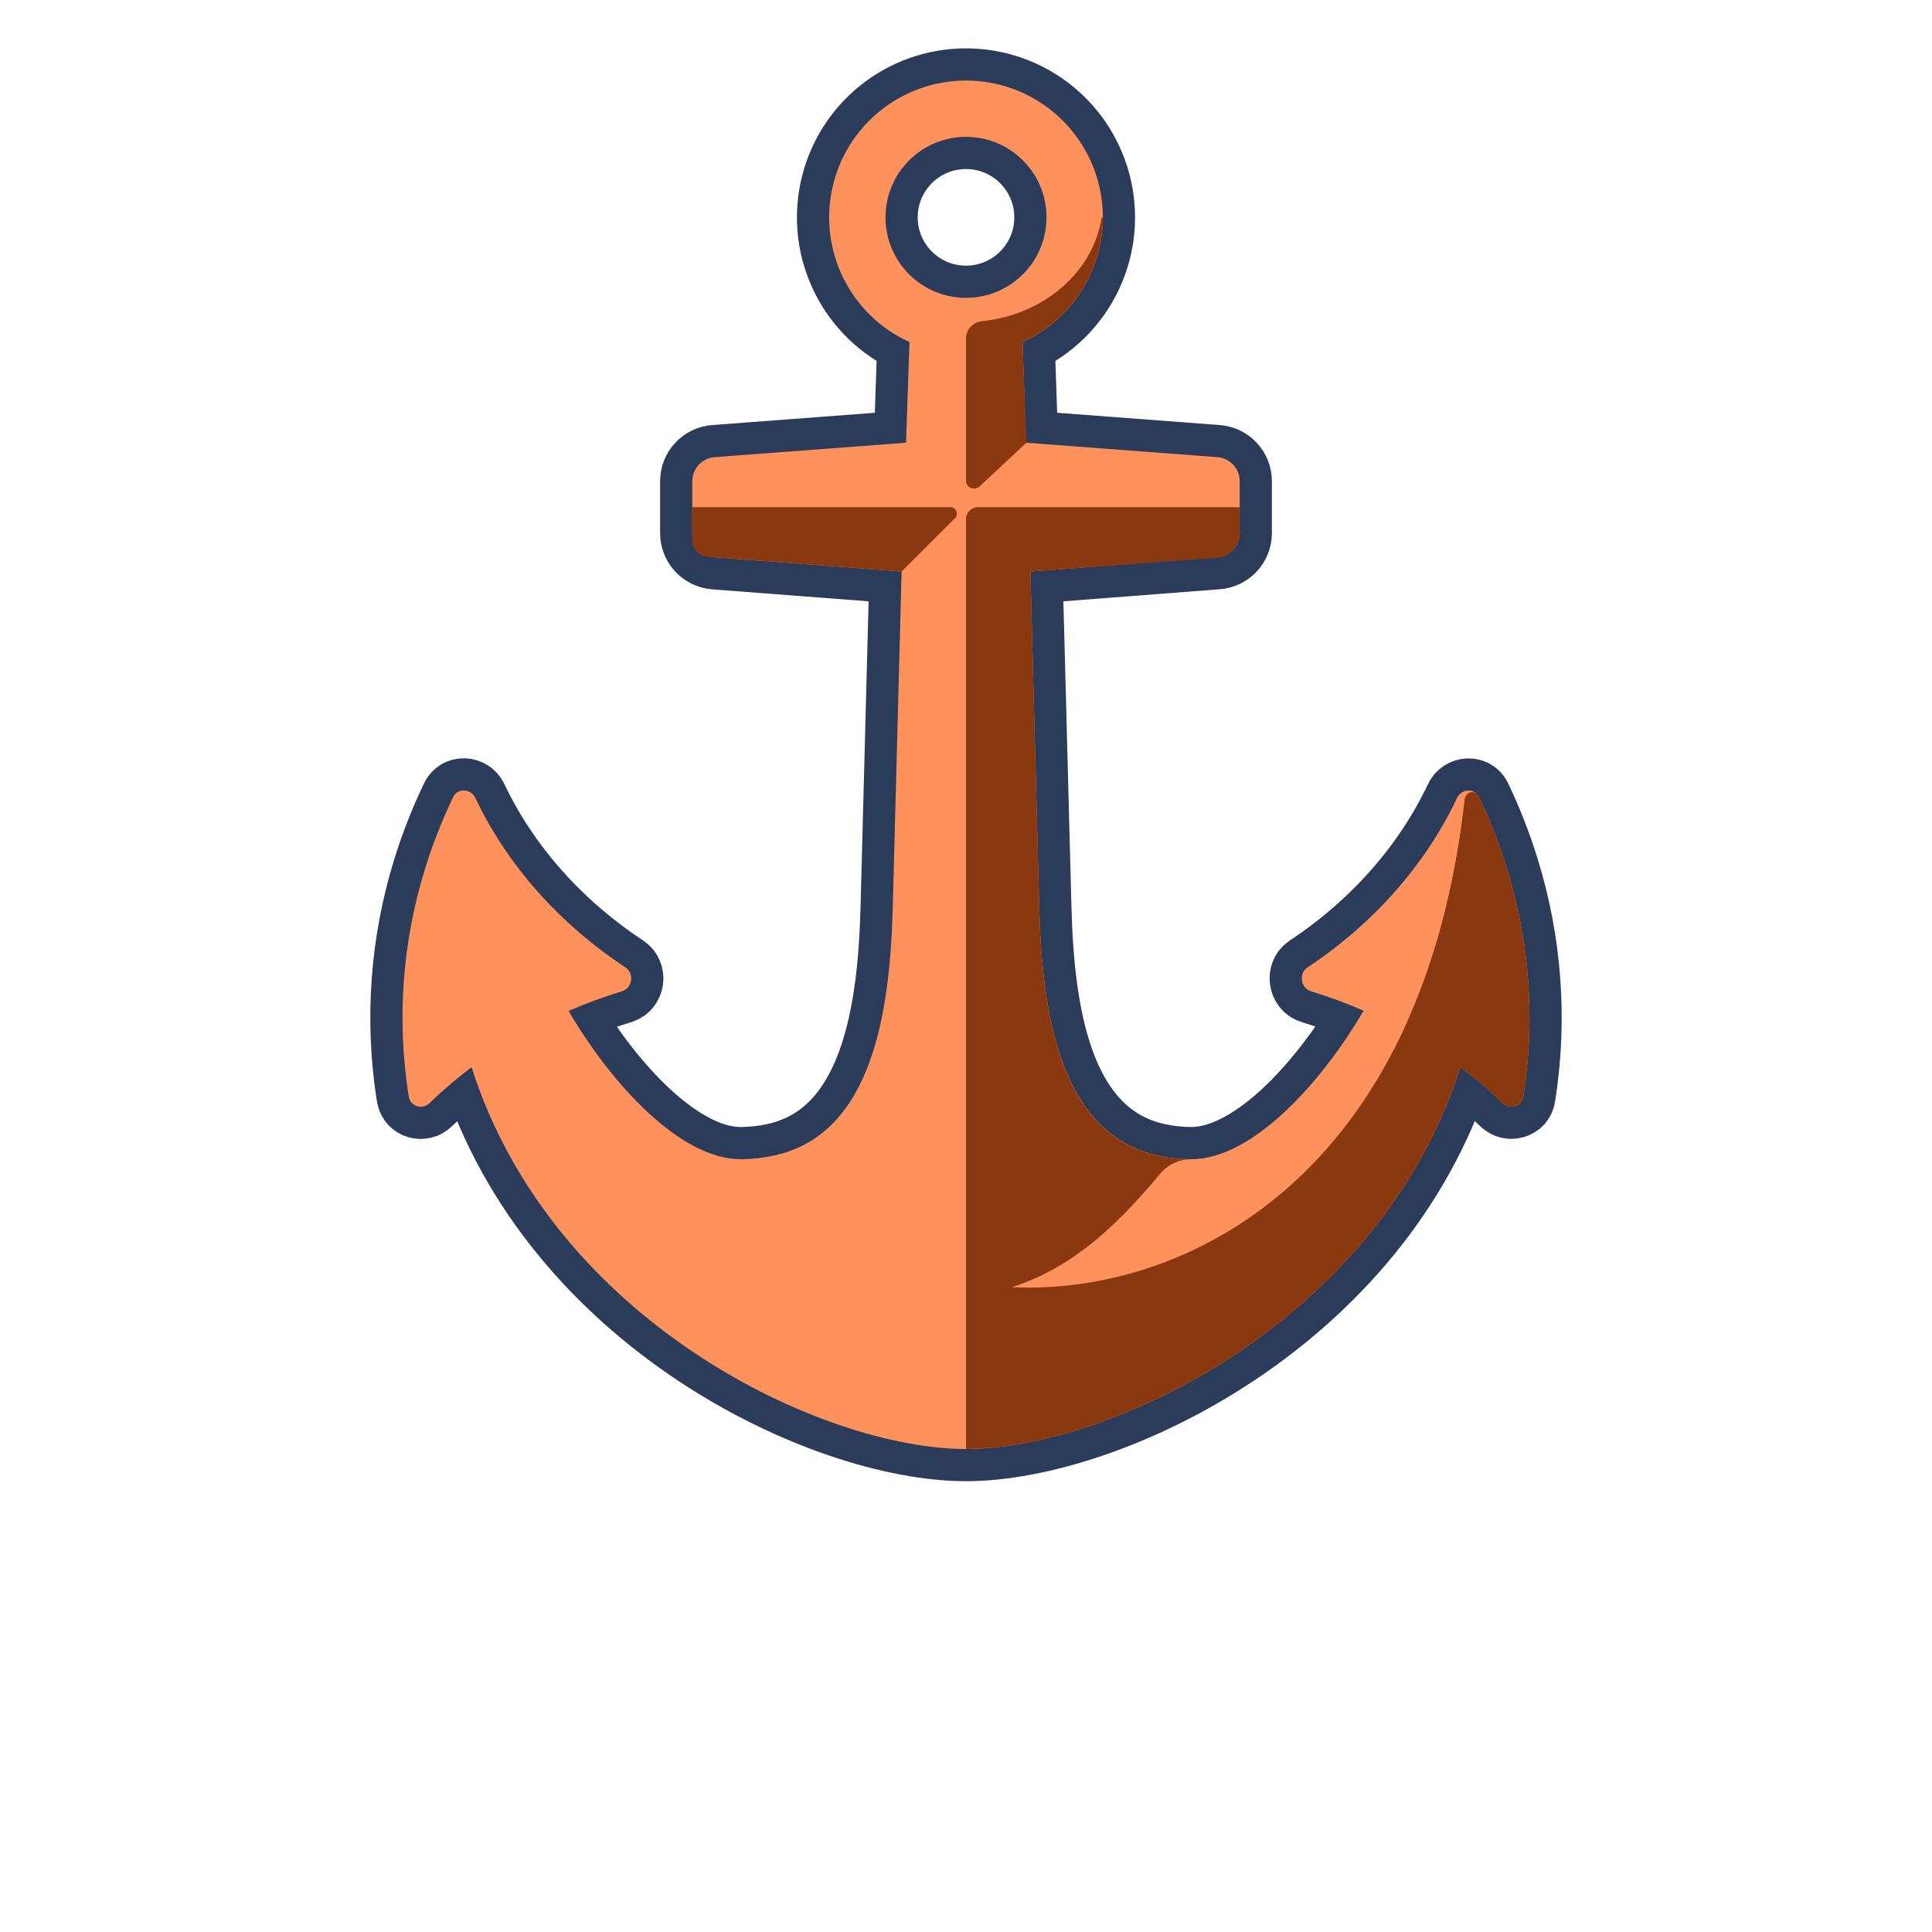
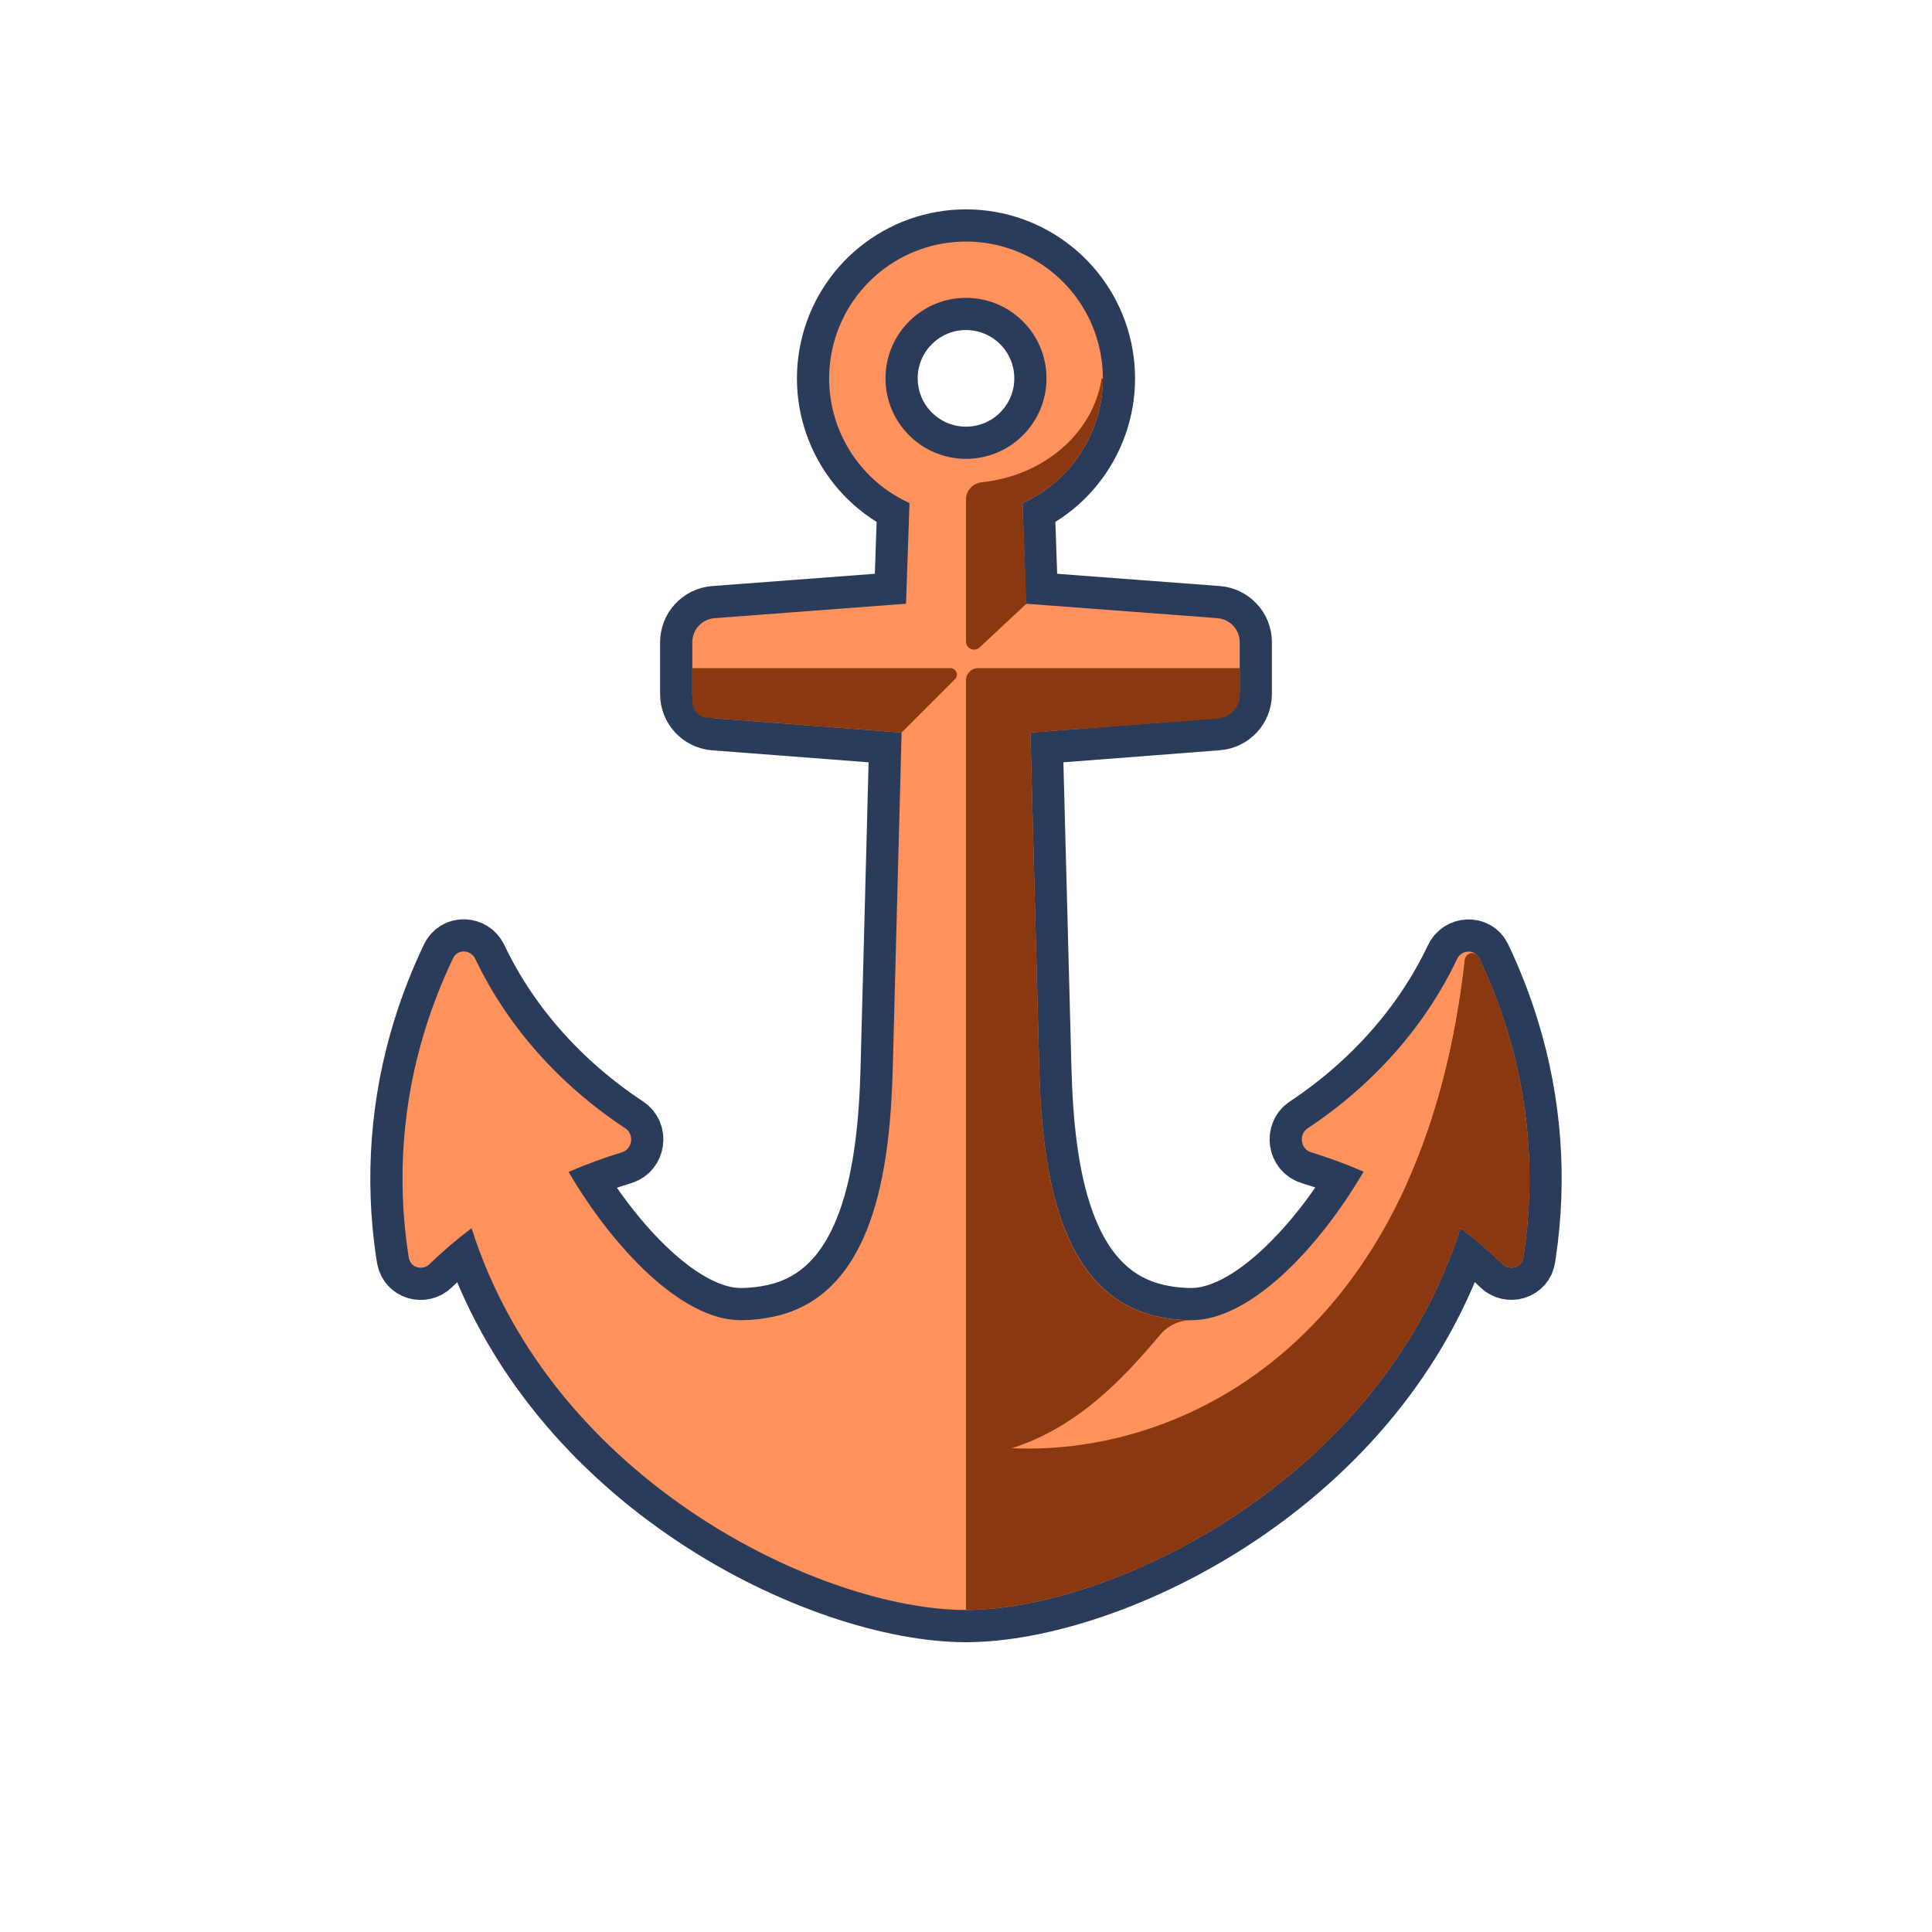
<svg xmlns="http://www.w3.org/2000/svg" viewBox="0 0 240 240">
-   <path d="M127.02 42.49a17 17 0 1 0-14.04 0L112.55 55h-.05l-23.73 1.79a3 3 0 0 0-2.77 3v6.43a3 3 0 0 0 2.77 3L112 71l-1.1 41.77c-.34 12.61-2.4 28.07-14.71 30.77-1.37.3-2.77.46-4.19.46-7.39 0-15.91-9.1-21.37-18.42a62.7 62.7 0 0 1 6.64-2.44c1.3-.4 1.55-2.22.42-2.97-8.18-5.4-14.67-12.67-18.65-21.06-.55-1.16-2.2-1.24-2.75-.09a65.07 65.07 0 0 0-3.52 9 62.4 62.4 0 0 0-2.08 27.64l.1.6c.2 1.2 1.68 1.63 2.56.78a55.43 55.43 0 0 1 5.23-4.47C68.63 164.2 102.22 180 120 180c17.79 0 51.39-15.82 61.42-47.45a55.38 55.38 0 0 1 5.24 4.48c.87.85 2.37.42 2.56-.78l.05-.32.04-.27a62.57 62.57 0 0 0-2.07-27.63 65.21 65.21 0 0 0-3.5-9c-.54-1.15-2.2-1.06-2.74.1-3.97 8.38-10.43 15.64-18.57 21.04-1.13.75-.87 2.57.43 2.97a61.98 61.98 0 0 1 6.53 2.41c-5.46 9.34-14 18.45-21.39 18.45a19.4 19.4 0 0 1-4.18-.46c-12.33-2.7-14.38-18.16-14.72-30.77L128 71l23.23-1.79a3 3 0 0 0 2.77-2.99v-6.44a3 3 0 0 0-2.77-2.99L127.5 55h-.05l-.43-12.51ZM130 27a10 10 0 1 1-20 0 10 10 0 0 1 20 0Z" fill="#FF915C" stroke="#2B3C5A" stroke-width="8" paint-order="stroke" />
-   <path d="M86 67.15a2 2 0 0 0 1.85 2L112 71l6.63-6.63a.8.8 0 0 0-.56-1.37H86v4.15ZM182.12 98.81a.9.9 0 0 1 1.57.1 65.26 65.26 0 0 1 3.55 9.12 62.57 62.57 0 0 1 1.98 28.22c-.2 1.2-1.69 1.63-2.57.78a56.69 56.69 0 0 0-11.09-8.36 1.55 1.55 0 0 1-.64-1.98c3.37-7.58 5.85-16.67 7.05-27.47a.94.94 0 0 1 .15-.4Z" fill="#8A380F" />
-   <path d="m127 42 .5 13-5.82 5.43a1 1 0 0 1-1.68-.73V42h7Zm57 78c-4 40-44 60-64 60V64.5a1.5 1.5 0 0 1 1.5-1.5H154v3.29a3 3 0 0 1-2.7 2.98L128 71l1.1 41.77c.34 12.61 2.37 28.1 14.7 30.78a19 19 0 0 0 4.13.45 5 5 0 0 0-3.65 1.62c-4.87 5.8-10.4 11.64-18.57 14.28 21.5 1 51.1-13.63 56.29-60.9l2 21Z" fill="#8A380F" />
-   <path d="M122 39.9c-1.1.11-2 1-2 2.1s.9 2.01 2 1.88a17 17 0 0 0 10.02-4.86A17 17 0 0 0 137 27.08a.08.08 0 0 0-.08-.08.08.08 0 0 0-.08.07C135.79 33.8 129.67 39.1 122 39.9Z" fill="#8A380F" />
+   <path fill="#FF915C" stroke="#2B3C5A" stroke-width="8" d="M127.02 62.49a17 17 0 1 0-14.04 0L112.55 75h-.05l-23.73 1.79a3 3 0 0 0-2.77 3v6.43a3 3 0 0 0 2.77 3L112 91l-1.1 41.77c-.34 12.61-2.4 28.07-14.71 30.77-1.37.3-2.77.46-4.19.46-7.39 0-15.91-9.1-21.37-18.42a62.7 62.7 0 0 1 6.64-2.44c1.3-.4 1.55-2.22.42-2.97-8.18-5.4-14.67-12.67-18.65-21.06-.55-1.16-2.2-1.24-2.75-.09a65.08 65.08 0 0 0-3.52 9 62.4 62.4 0 0 0-2.08 27.64l.1.6c.2 1.2 1.68 1.63 2.56.78a55.43 55.43 0 0 1 5.23-4.47C68.63 184.2 102.22 200 120 200c17.79 0 51.39-15.82 61.42-47.45a55.38 55.38 0 0 1 5.24 4.48c.87.85 2.37.42 2.56-.78l.09-.6a62.57 62.57 0 0 0-2.07-27.62 65.21 65.21 0 0 0-3.5-9c-.54-1.15-2.2-1.06-2.74.1-3.97 8.38-10.43 15.64-18.57 21.04-1.13.75-.87 2.57.43 2.97a61.98 61.98 0 0 1 6.53 2.41c-5.46 9.34-14 18.45-21.39 18.45a19.4 19.4 0 0 1-4.18-.46c-12.33-2.7-14.38-18.16-14.72-30.77L128 91l23.23-1.79a3 3 0 0 0 2.77-2.99v-6.44a3 3 0 0 0-2.77-2.99L127.5 75h-.05l-.43-12.51ZM130 47a10 10 0 1 1-20 0 10 10 0 0 1 20 0Z" paint-order="stroke" />
+   <path fill="#8A380F" d="M86 87.15a2 2 0 0 0 1.85 2L112 91l6.63-6.63a.8.8 0 0 0-.56-1.37H86v4.15Zm96.12 31.66a.9.9 0 0 1 1.57.1 65.28 65.28 0 0 1 3.55 9.12 62.57 62.57 0 0 1 1.98 28.22c-.2 1.2-1.69 1.63-2.57.78a56.69 56.69 0 0 0-11.09-8.36 1.55 1.55 0 0 1-.64-1.98c3.37-7.58 5.85-16.67 7.05-27.47a.94.94 0 0 1 .15-.4Z" />
+   <path fill="#8A380F" d="m127 62 .5 13-5.82 5.43a1 1 0 0 1-1.68-.73V62h7Zm57 78c-4 40-44 60-64 60V84.5a1.5 1.5 0 0 1 1.5-1.5H154v3.29a3 3 0 0 1-2.7 2.98L128 91l1.1 41.77c.34 12.61 2.37 28.1 14.7 30.78a19 19 0 0 0 4.13.45 5 5 0 0 0-3.65 1.62c-4.87 5.8-10.4 11.64-18.57 14.28 21.5 1 51.1-13.63 56.29-60.9l2 21Z" />
+   <path fill="#8A380F" d="M122 59.9c-1.1.11-2 1-2 2.1s.9 2.01 2 1.88a17 17 0 0 0 10.02-4.86A17 17 0 0 0 137 47.08a.08.08 0 0 0-.08-.08.08.08 0 0 0-.08.07C135.79 53.8 129.67 59.1 122 59.9Z" />
</svg>
